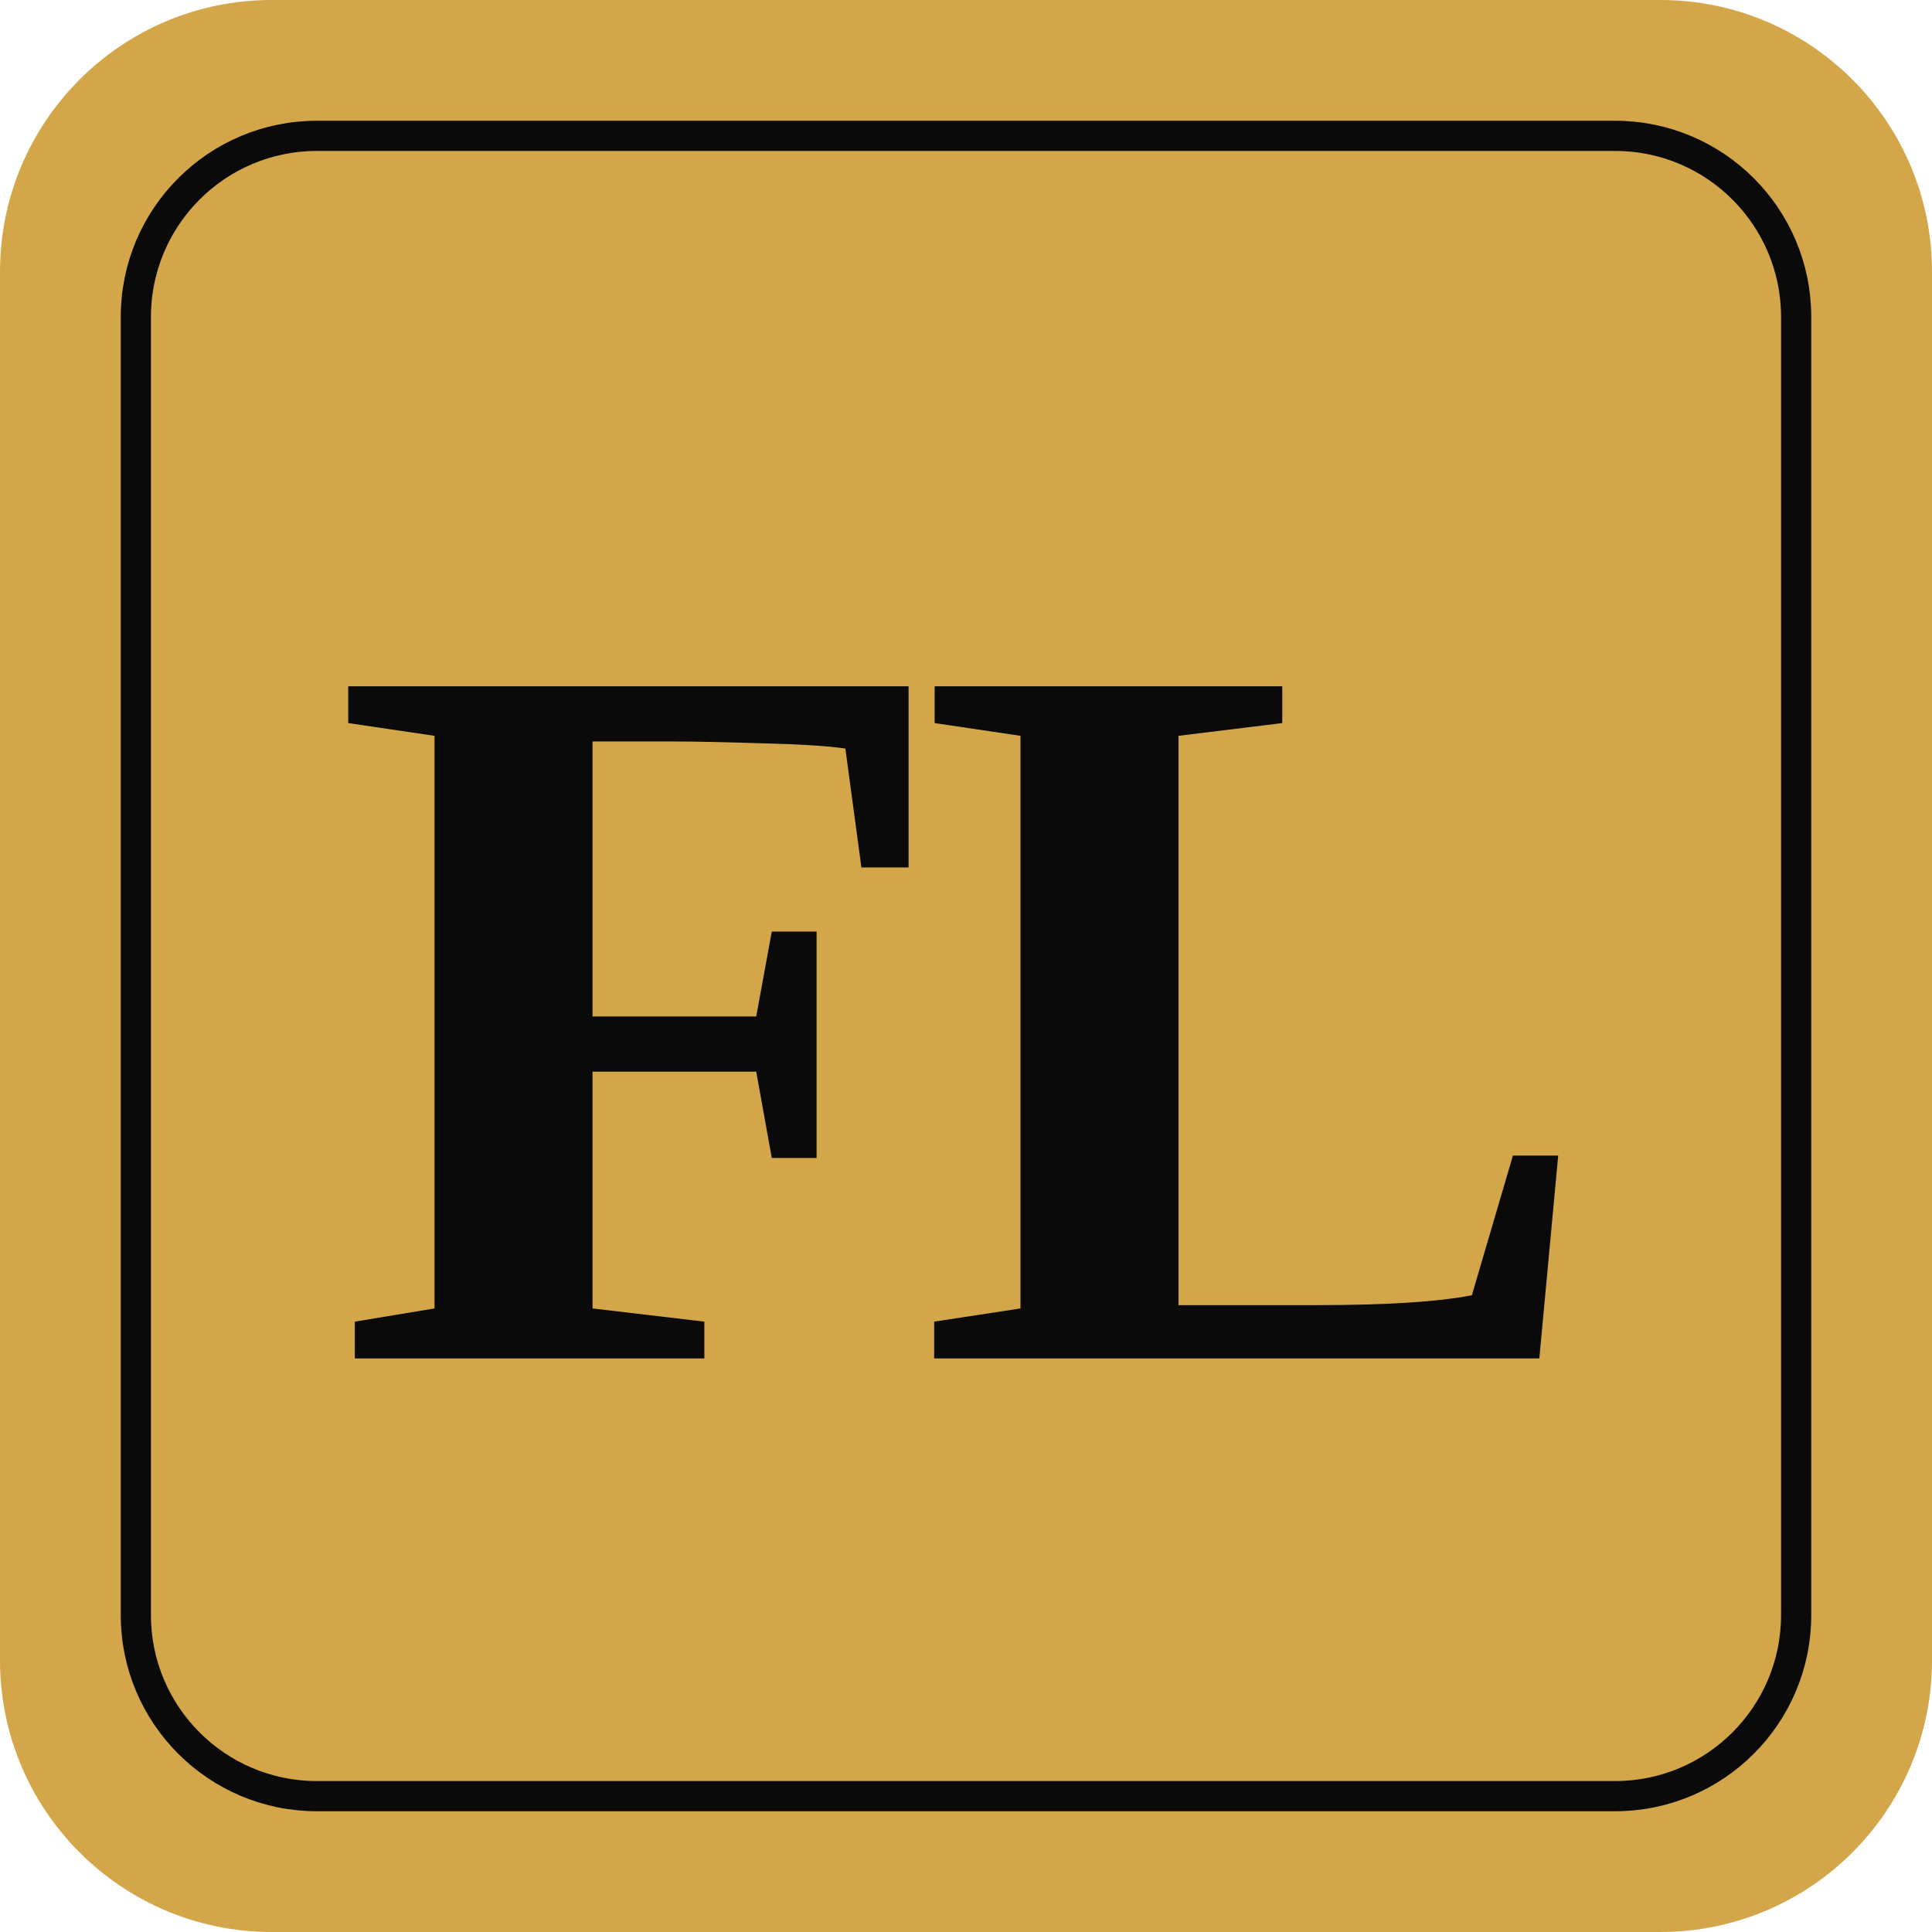
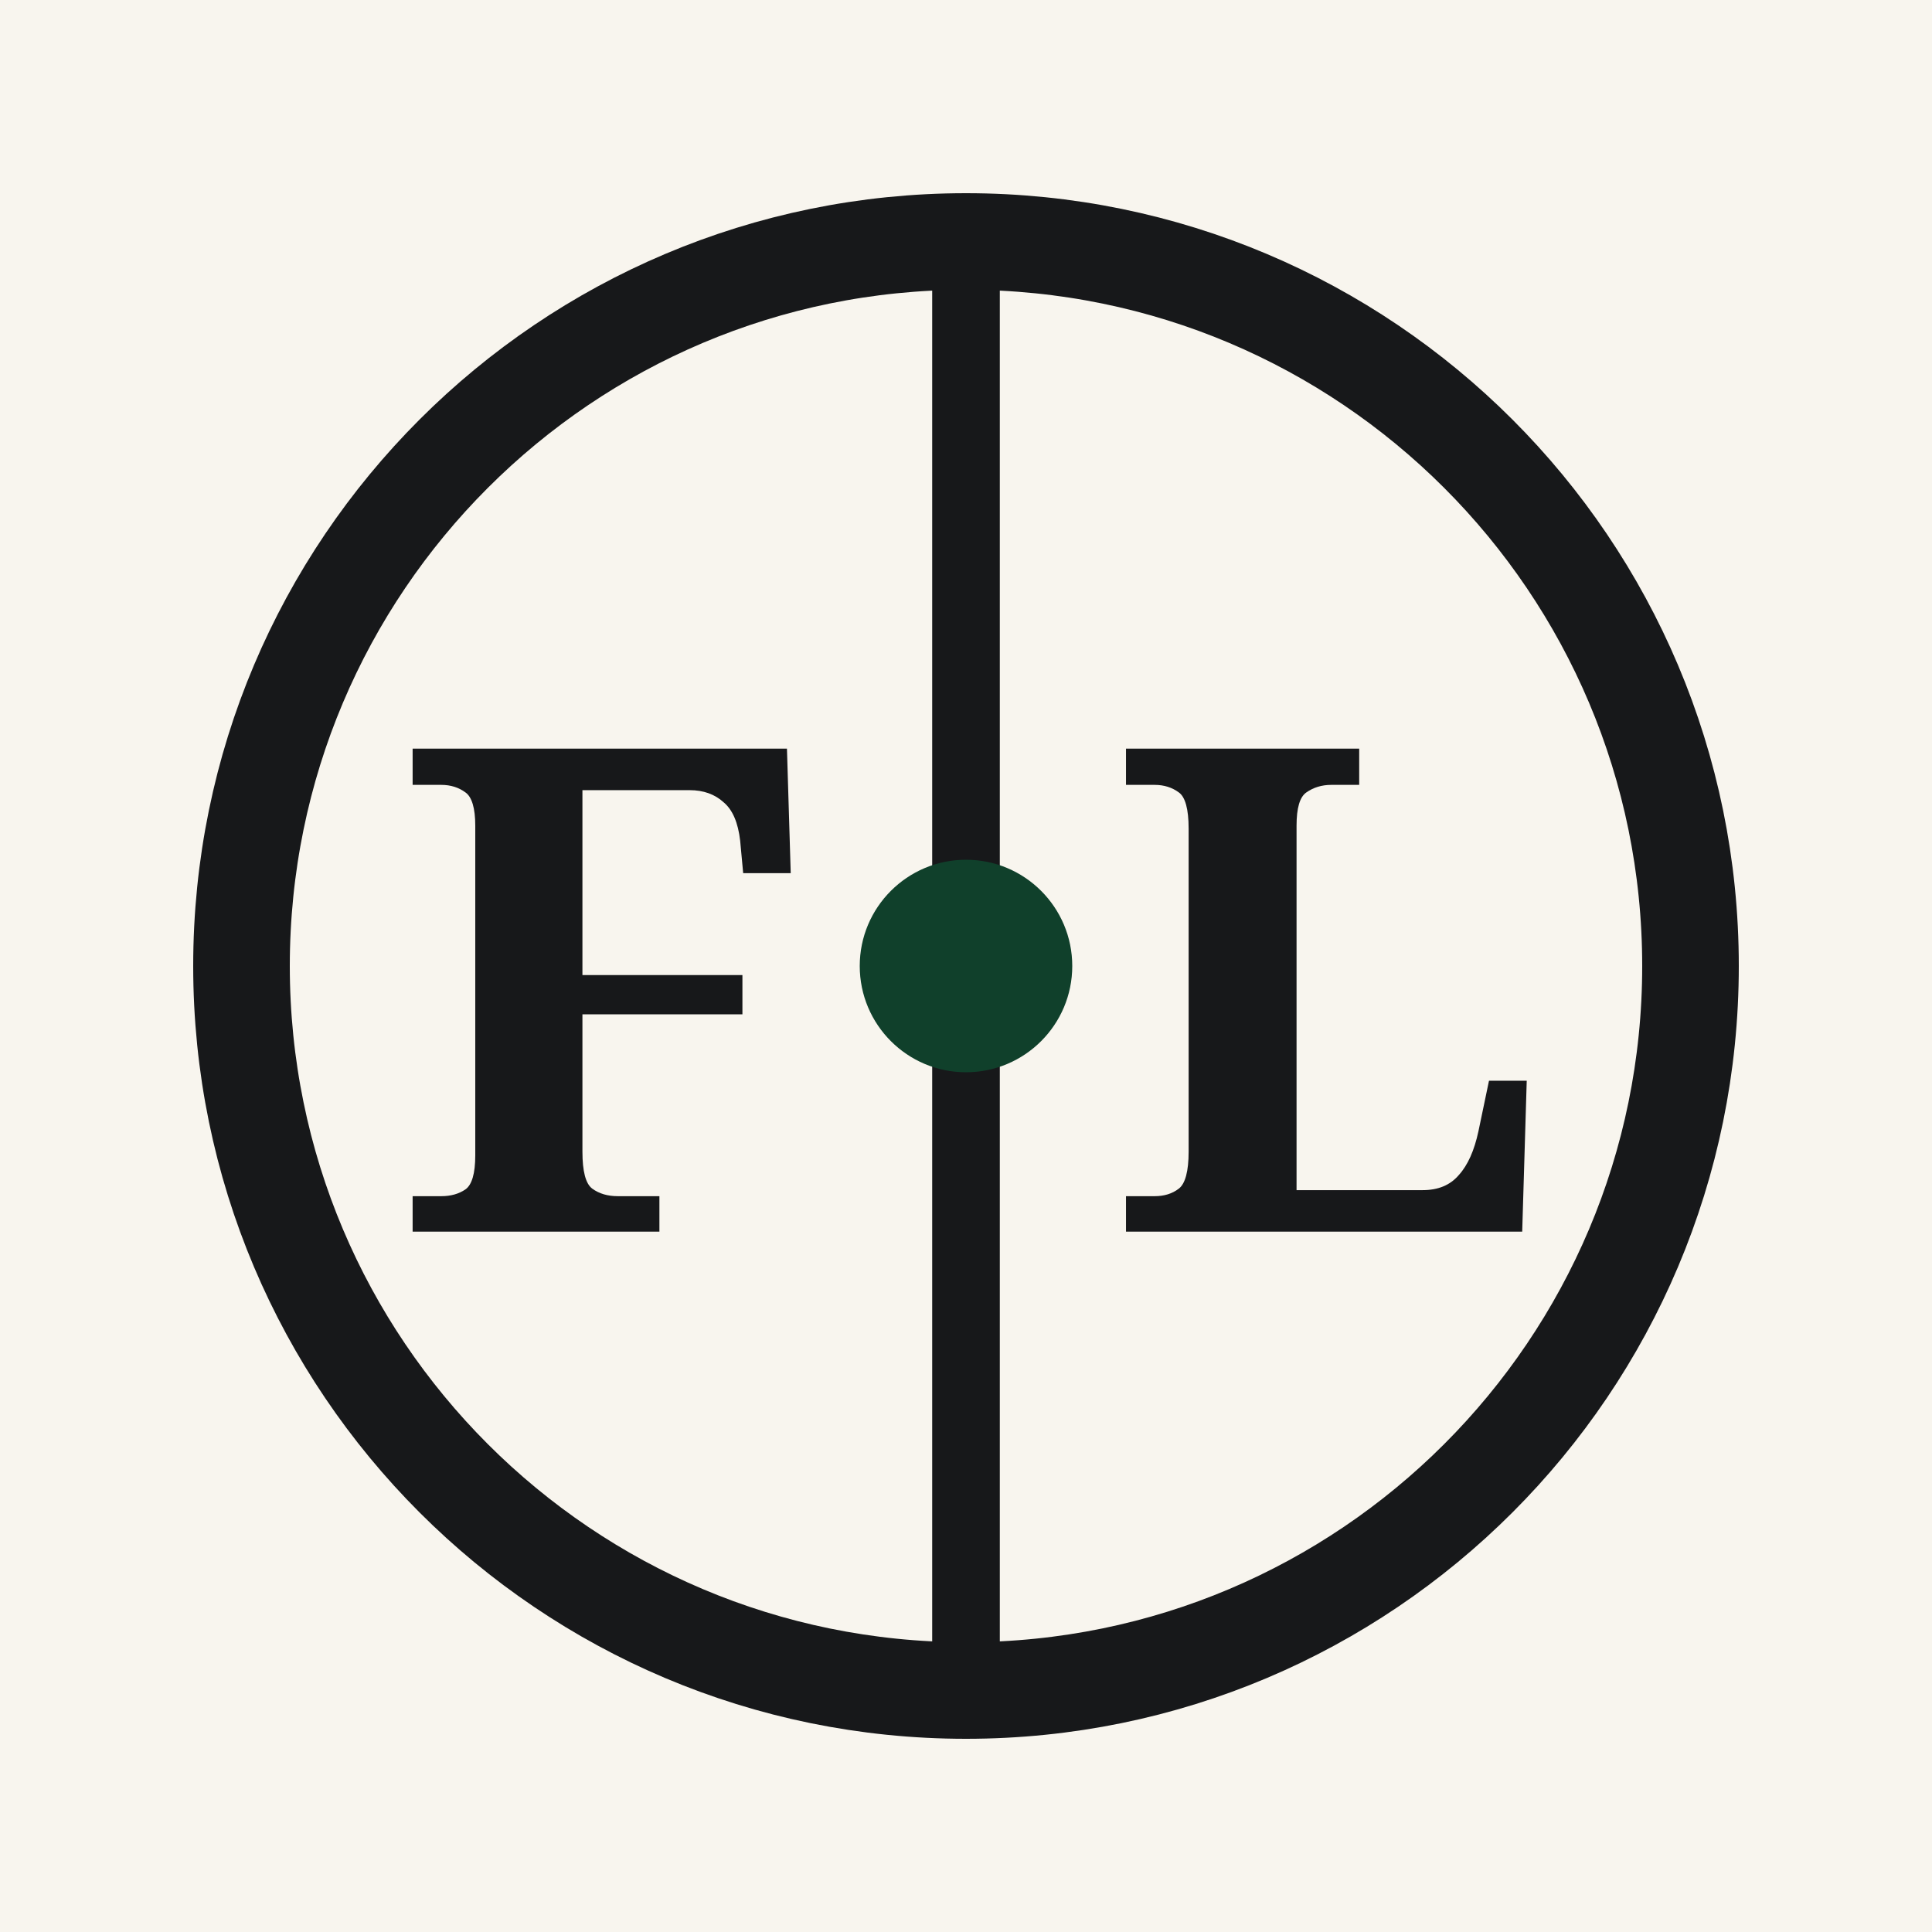
- <svg xmlns="http://www.w3.org/2000/svg" viewBox="0 0 64 64" role="img" aria-label="The Football Ledger">
-   <rect width="64" height="64" rx="9" fill="#d4a64a" />
-   <rect x="4.5" y="4.5" width="55" height="55" rx="6" fill="none" stroke="#0a0a0a" stroke-width="1" />
-   <text x="32" y="45" text-anchor="middle" font-family="Georgia, 'Times New Roman', serif" font-weight="700" font-size="34" fill="#0a0a0a" letter-spacing="-0.04em">FL</text>
+ <svg xmlns="http://www.w3.org/2000/svg" viewBox="0 0 40 40">
+   <rect width="40" height="40" fill="#f8f5ee" />
+   <circle cx="20" cy="20" r="15" fill="none" stroke="#17181a" stroke-width="2" />
+   <line x1="20" y1="5" x2="20" y2="35" stroke="#17181a" stroke-width="1.4" />
+   <text x="12.5" y="25.5" font-family="Georgia, serif" font-size="14" font-weight="700" fill="#17181a" text-anchor="middle">F</text>
+   <text x="27.5" y="25.5" font-family="Georgia, serif" font-size="14" font-weight="700" fill="#17181a" text-anchor="middle">L</text>
+   <circle cx="20" cy="20" r="2.2" fill="#10402b" />
</svg>
